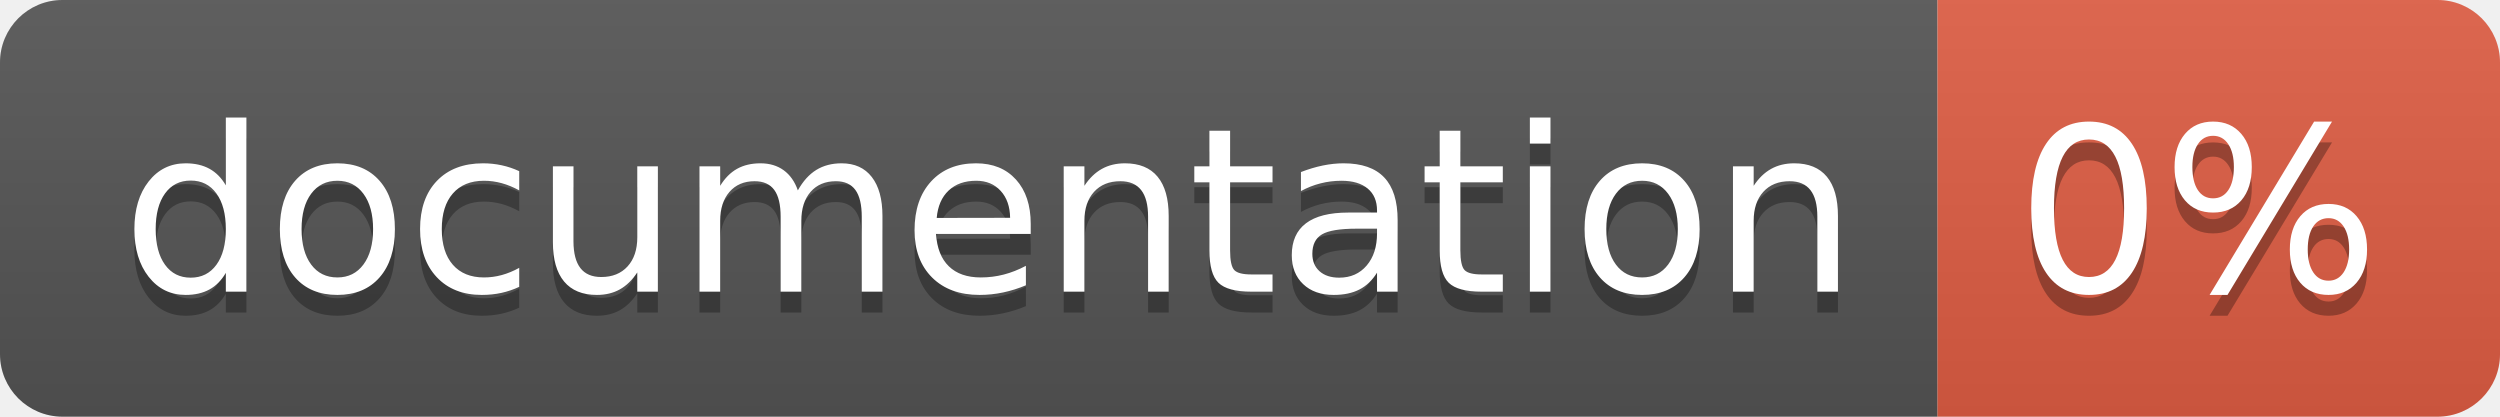
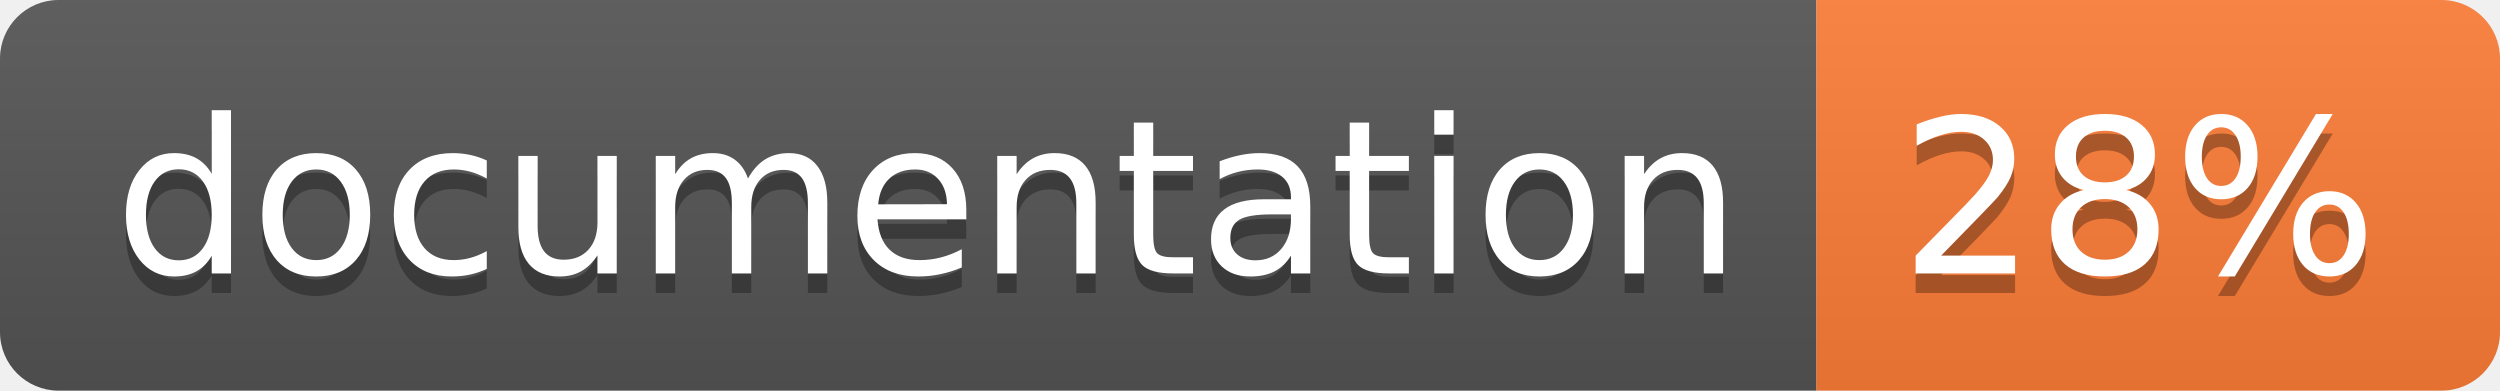
- <svg xmlns="http://www.w3.org/2000/svg" width="120" height="20">
+ <svg xmlns="http://www.w3.org/2000/svg" width="128" height="20">
  <linearGradient id="b" x2="0" y2="100%">
    <stop offset="0" stop-color="#bbb" stop-opacity=".1" />
    <stop offset="1" stop-opacity=".1" />
  </linearGradient>
  <clipPath id="a">
-     <rect width="120" height="20" rx="3" fill="#fff" />
+     <rect width="128" height="20" rx="3" fill="#fff" />
  </clipPath>
  <g clip-path="url(#a)">
    <path fill="#555" d="M0 0h93v20H0z" />
-     <path fill="#e05d44" d="M93 0h27v20H93z" />
-     <path fill="url(#b)" d="M0 0h120v20H0z" />
+     <path fill="#fe7d37" d="M93 0h35v20H93z" />
+     <path fill="url(#b)" d="M0 0h128v20H0z" />
  </g>
  <g fill="#fff" text-anchor="middle" font-family="DejaVu Sans,Verdana,Geneva,sans-serif" font-size="110">
    <text x="475" y="150" fill="#010101" fill-opacity=".3" transform="scale(.1)" textLength="830">
      documentation
    </text>
    <text x="475" y="140" transform="scale(.1)" textLength="830">
      documentation
    </text>
-     <text x="1055" y="150" fill="#010101" fill-opacity=".3" transform="scale(.1)" textLength="170">
-       0%
+     <text x="1095" y="150" fill="#010101" fill-opacity=".3" transform="scale(.1)" textLength="250">
+       28%
    </text>
-     <text x="1055" y="140" transform="scale(.1)" textLength="170">
-       0%
+     <text x="1095" y="140" transform="scale(.1)" textLength="250">
+       28%
    </text>
  </g>
</svg>
